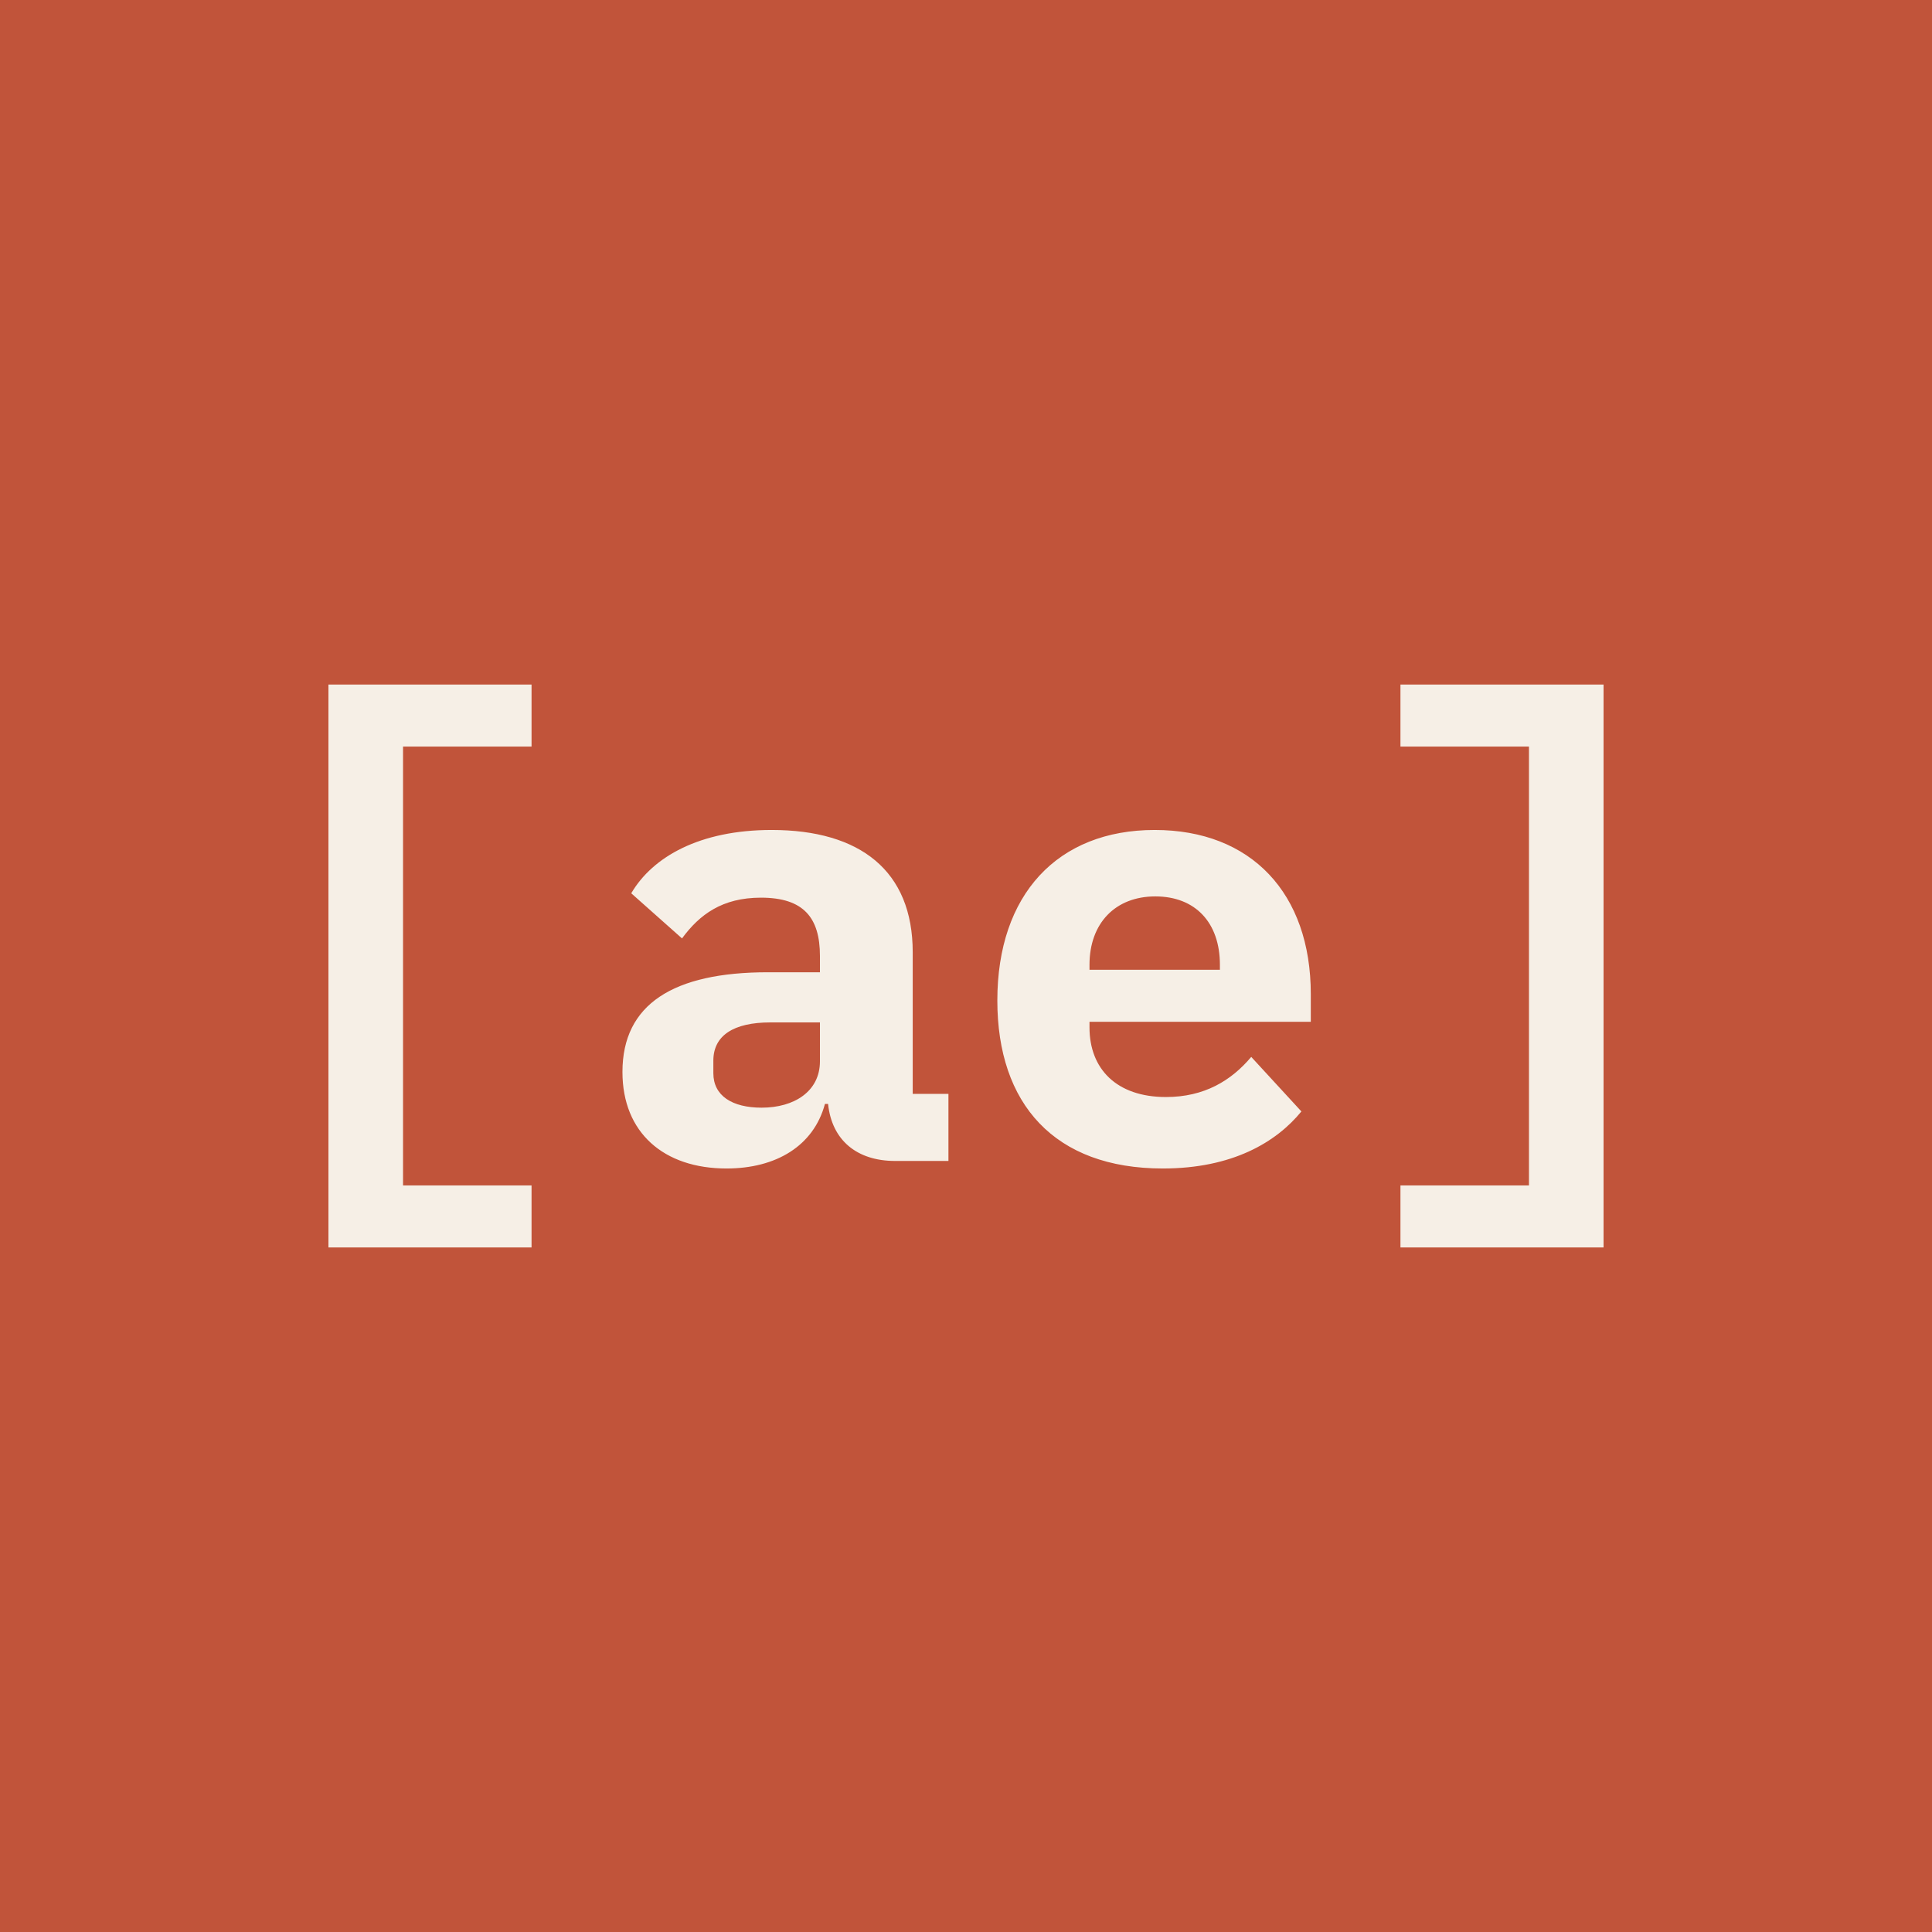
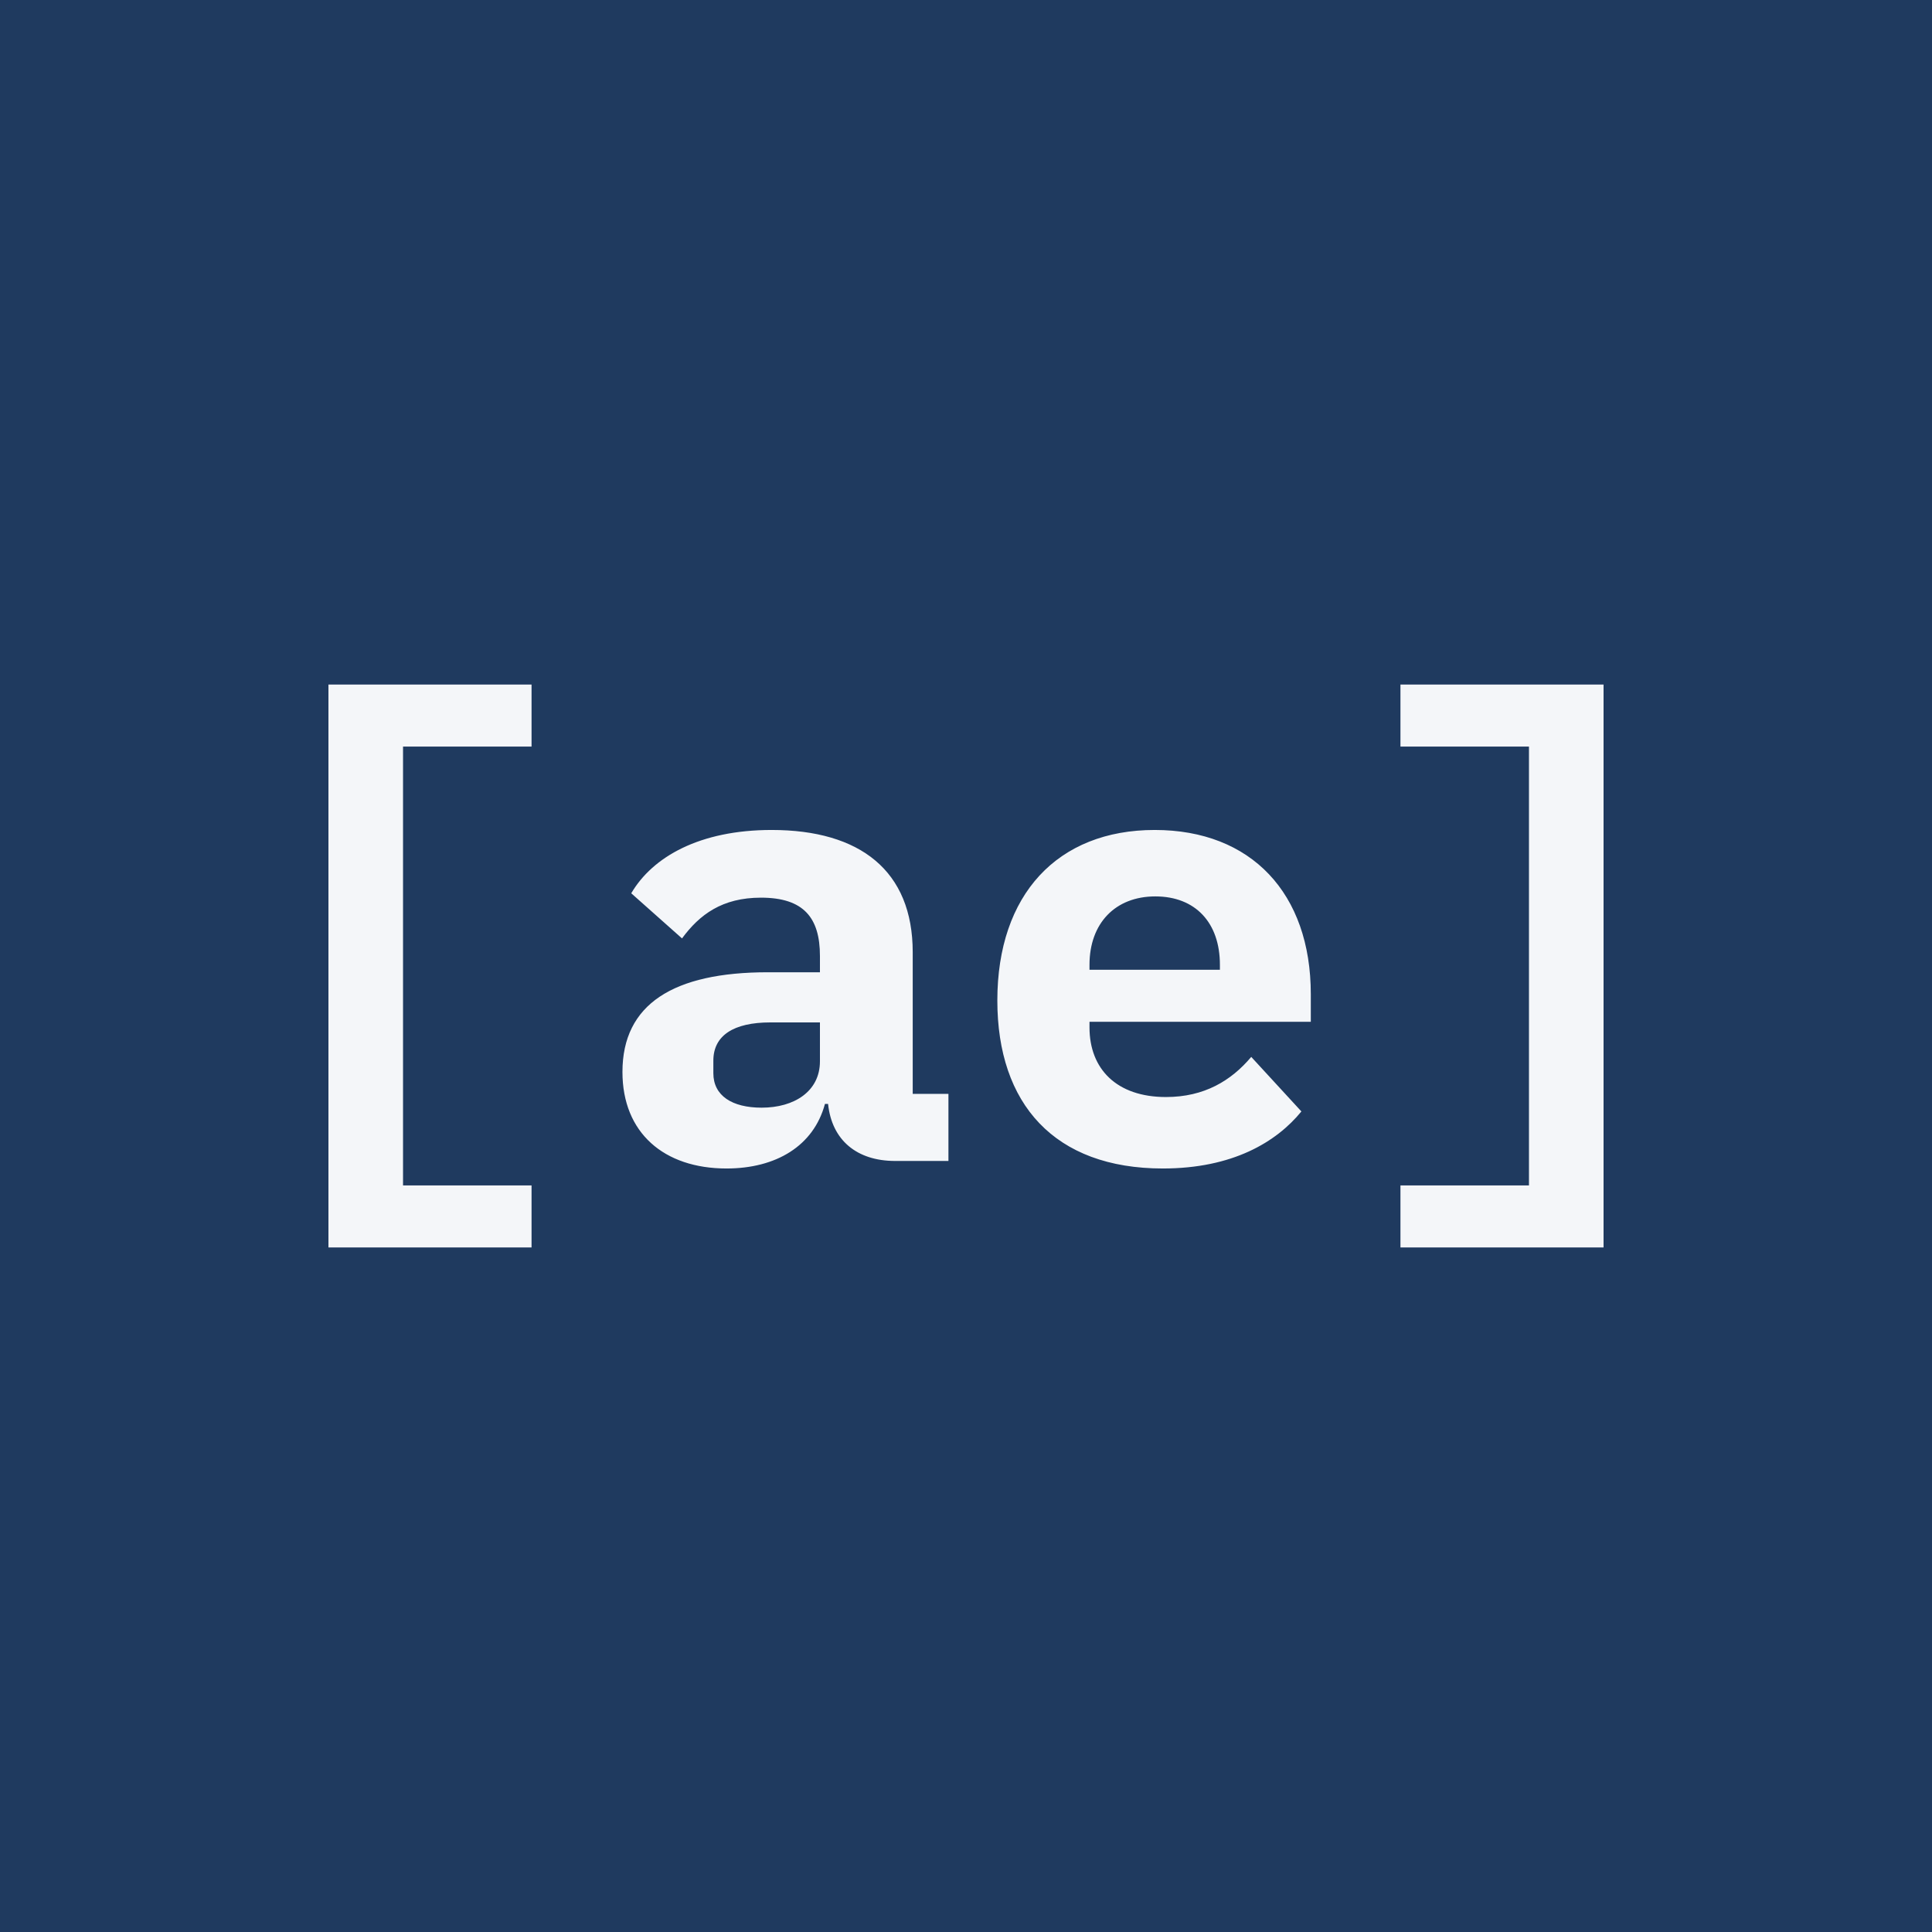
<svg xmlns="http://www.w3.org/2000/svg" viewBox="0 0 100 100">
-   <rect width="100" height="100" fill="#c1543a" />
-   <path fill="#f6efe6" d="M27.513 64.569V61.357H20.861V38.643H27.513V35.431H17.0V64.569ZM49.091 60.091V56.619H47.242V49.286C47.242 45.068 44.516 42.959 39.941 42.959C36.209 42.959 33.776 44.354 32.673 46.236L35.301 48.572C36.209 47.339 37.378 46.463 39.389 46.463C41.596 46.463 42.44 47.501 42.44 49.481V50.324H39.746C34.847 50.324 32.218 51.979 32.218 55.484C32.218 58.631 34.36 60.481 37.605 60.481C40.168 60.481 42.115 59.313 42.699 57.139H42.861C43.056 59.021 44.354 60.091 46.333 60.091ZM39.422 57.333C37.897 57.333 36.923 56.717 36.923 55.549V54.9C36.923 53.602 37.962 52.92 39.876 52.92H42.44V54.932C42.44 56.49 41.109 57.333 39.422 57.333ZM60.189 60.481C63.791 60.481 66.062 59.118 67.36 57.528L64.764 54.705C63.726 55.938 62.33 56.782 60.351 56.782C57.788 56.782 56.392 55.322 56.392 53.18V52.888H67.847V51.46C67.847 46.236 64.764 42.959 59.767 42.959C54.737 42.959 51.622 46.301 51.622 51.785C51.622 57.139 54.575 60.481 60.189 60.481ZM59.799 46.398C61.876 46.398 63.142 47.761 63.142 49.935V50.195H56.392V49.935C56.392 47.794 57.723 46.398 59.799 46.398ZM72.487 35.431V38.643H79.139V61.357H72.487V64.569H83.0V35.431Z" />
+   <rect width="100" height="100" fill="#1f3a5f" />
+   <path fill="#f4f6f9" d="M27.513 64.569V61.357H20.861V38.643H27.513V35.431H17.0V64.569ZM49.091 60.091V56.619H47.242V49.286C47.242 45.068 44.516 42.959 39.941 42.959C36.209 42.959 33.776 44.354 32.673 46.236L35.301 48.572C36.209 47.339 37.378 46.463 39.389 46.463C41.596 46.463 42.44 47.501 42.44 49.481V50.324H39.746C34.847 50.324 32.218 51.979 32.218 55.484C32.218 58.631 34.36 60.481 37.605 60.481C40.168 60.481 42.115 59.313 42.699 57.139H42.861C43.056 59.021 44.354 60.091 46.333 60.091ZM39.422 57.333C37.897 57.333 36.923 56.717 36.923 55.549V54.9C36.923 53.602 37.962 52.92 39.876 52.92H42.44V54.932C42.44 56.49 41.109 57.333 39.422 57.333ZM60.189 60.481C63.791 60.481 66.062 59.118 67.36 57.528L64.764 54.705C63.726 55.938 62.33 56.782 60.351 56.782C57.788 56.782 56.392 55.322 56.392 53.18V52.888H67.847V51.46C67.847 46.236 64.764 42.959 59.767 42.959C54.737 42.959 51.622 46.301 51.622 51.785C51.622 57.139 54.575 60.481 60.189 60.481ZM59.799 46.398C61.876 46.398 63.142 47.761 63.142 49.935V50.195H56.392V49.935C56.392 47.794 57.723 46.398 59.799 46.398ZM72.487 35.431V38.643H79.139V61.357H72.487V64.569H83.0V35.431Z" />
</svg>
